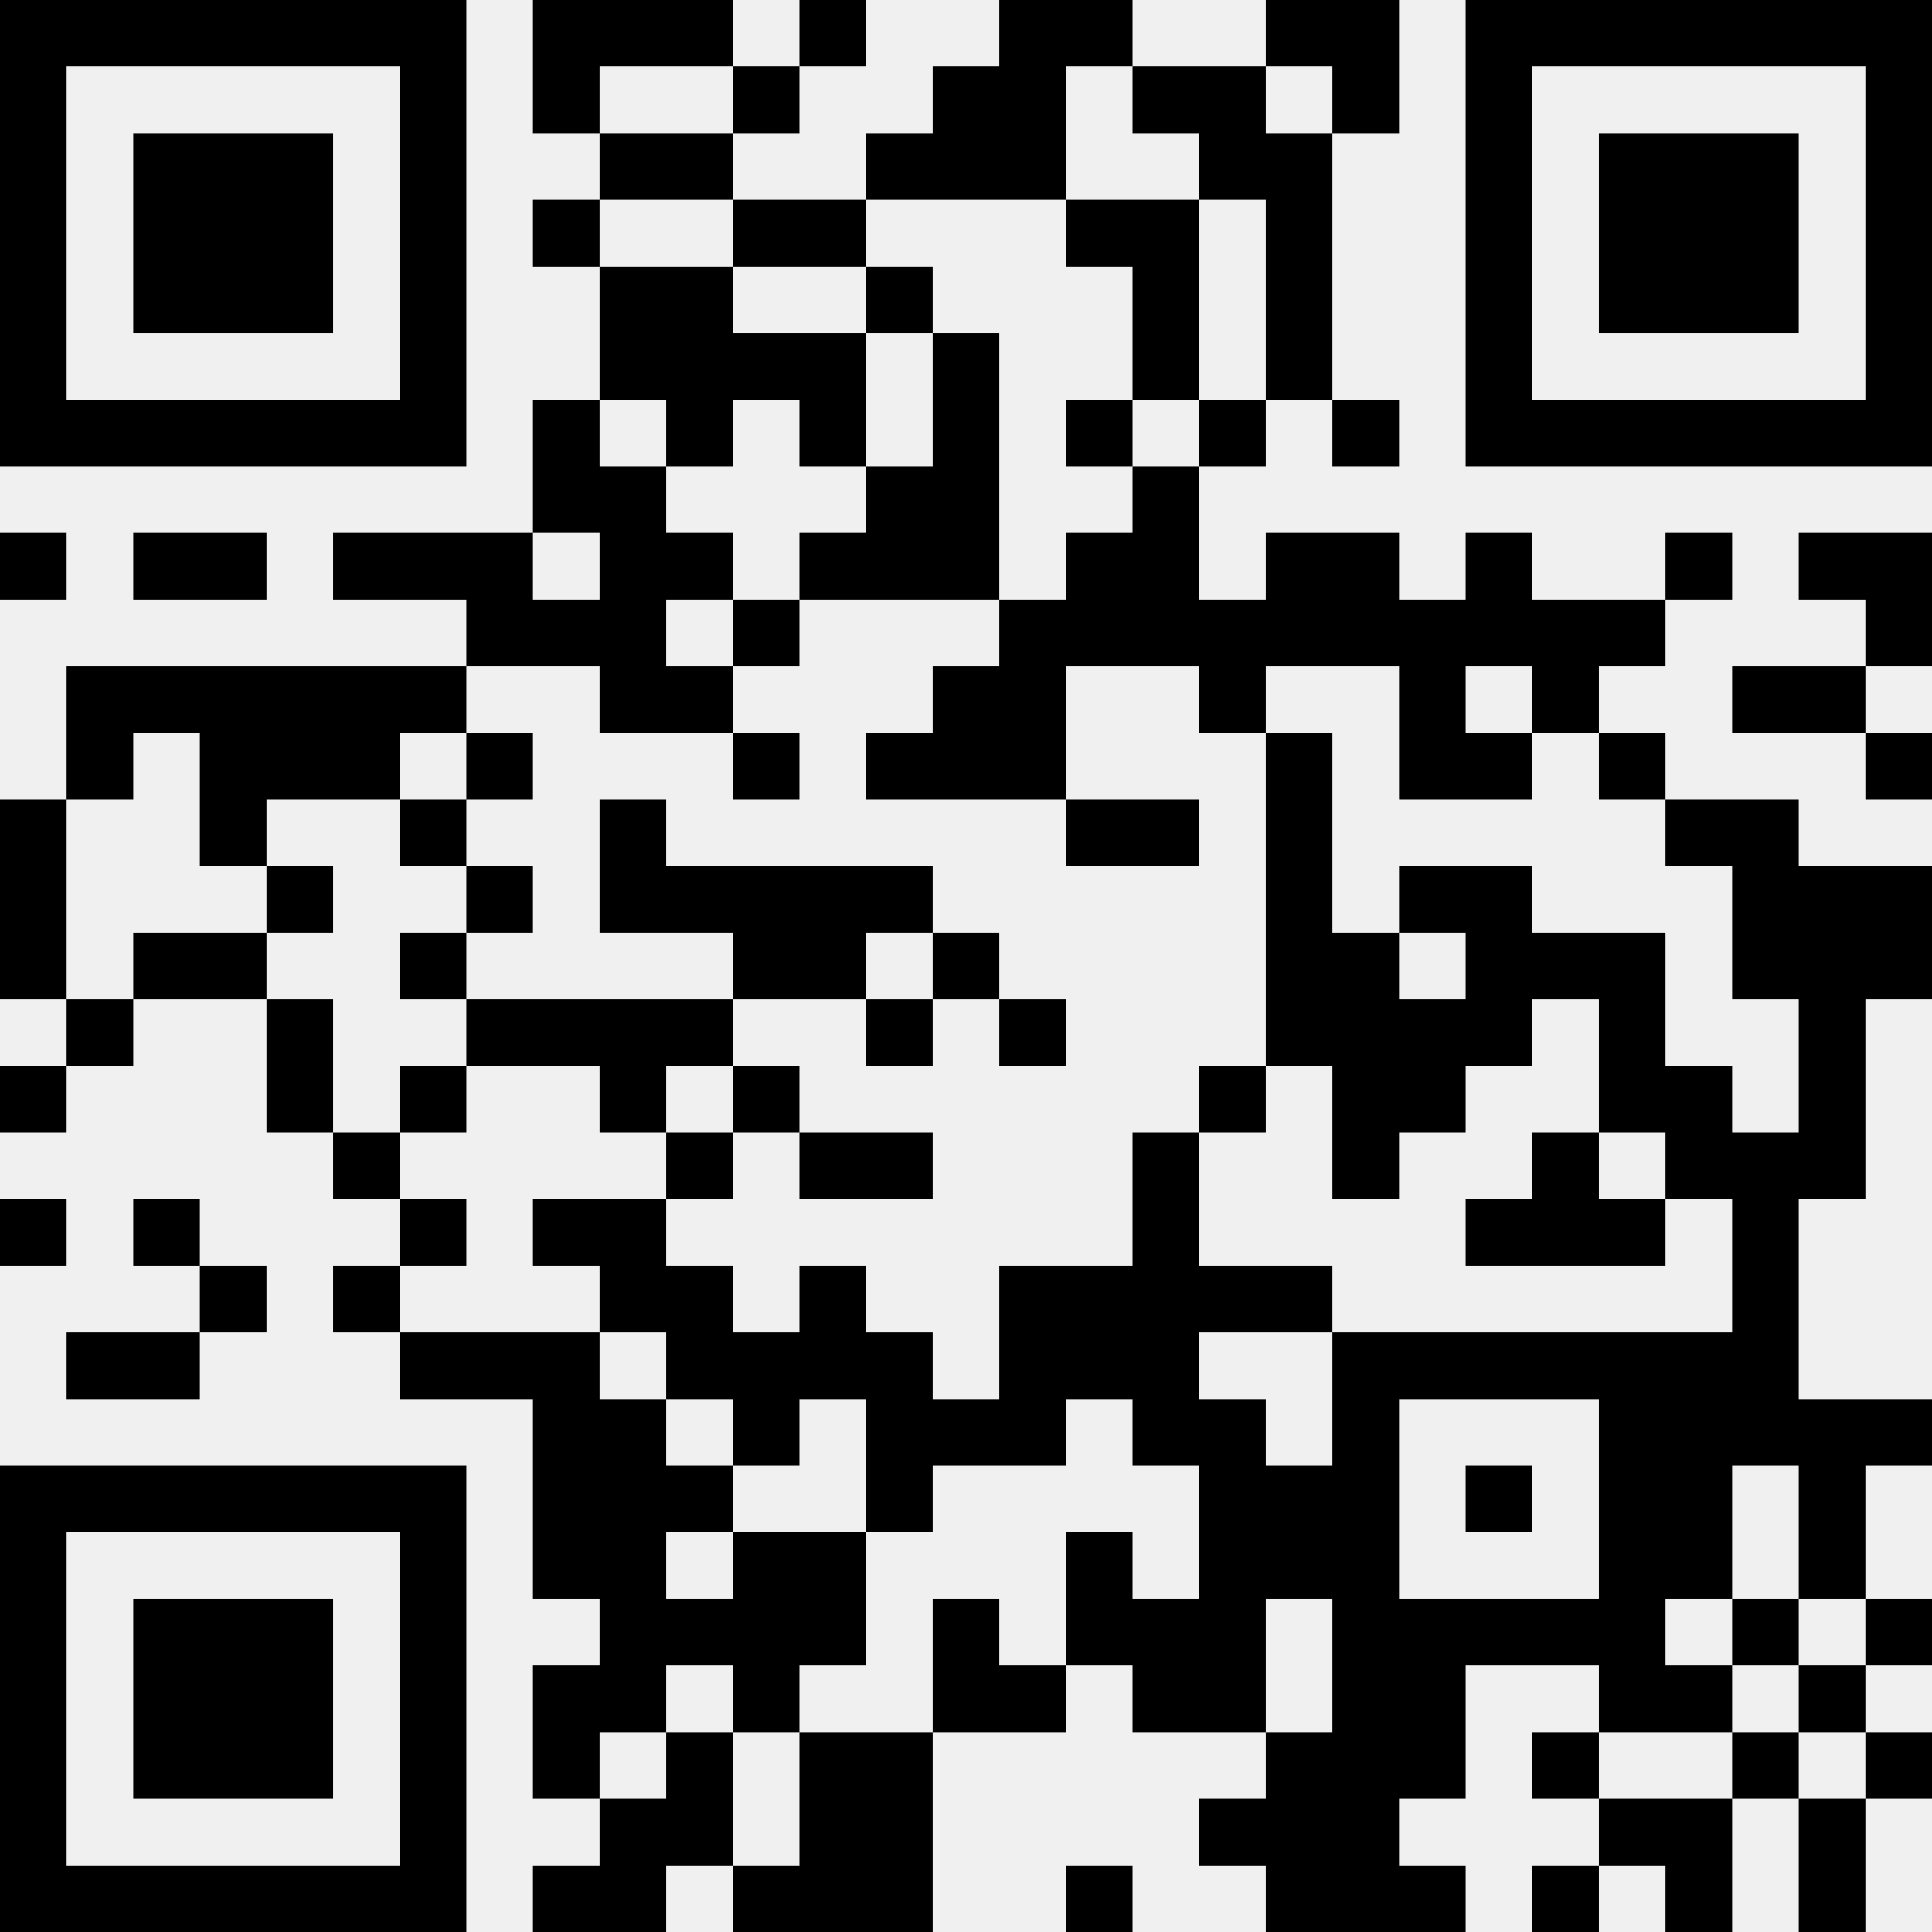
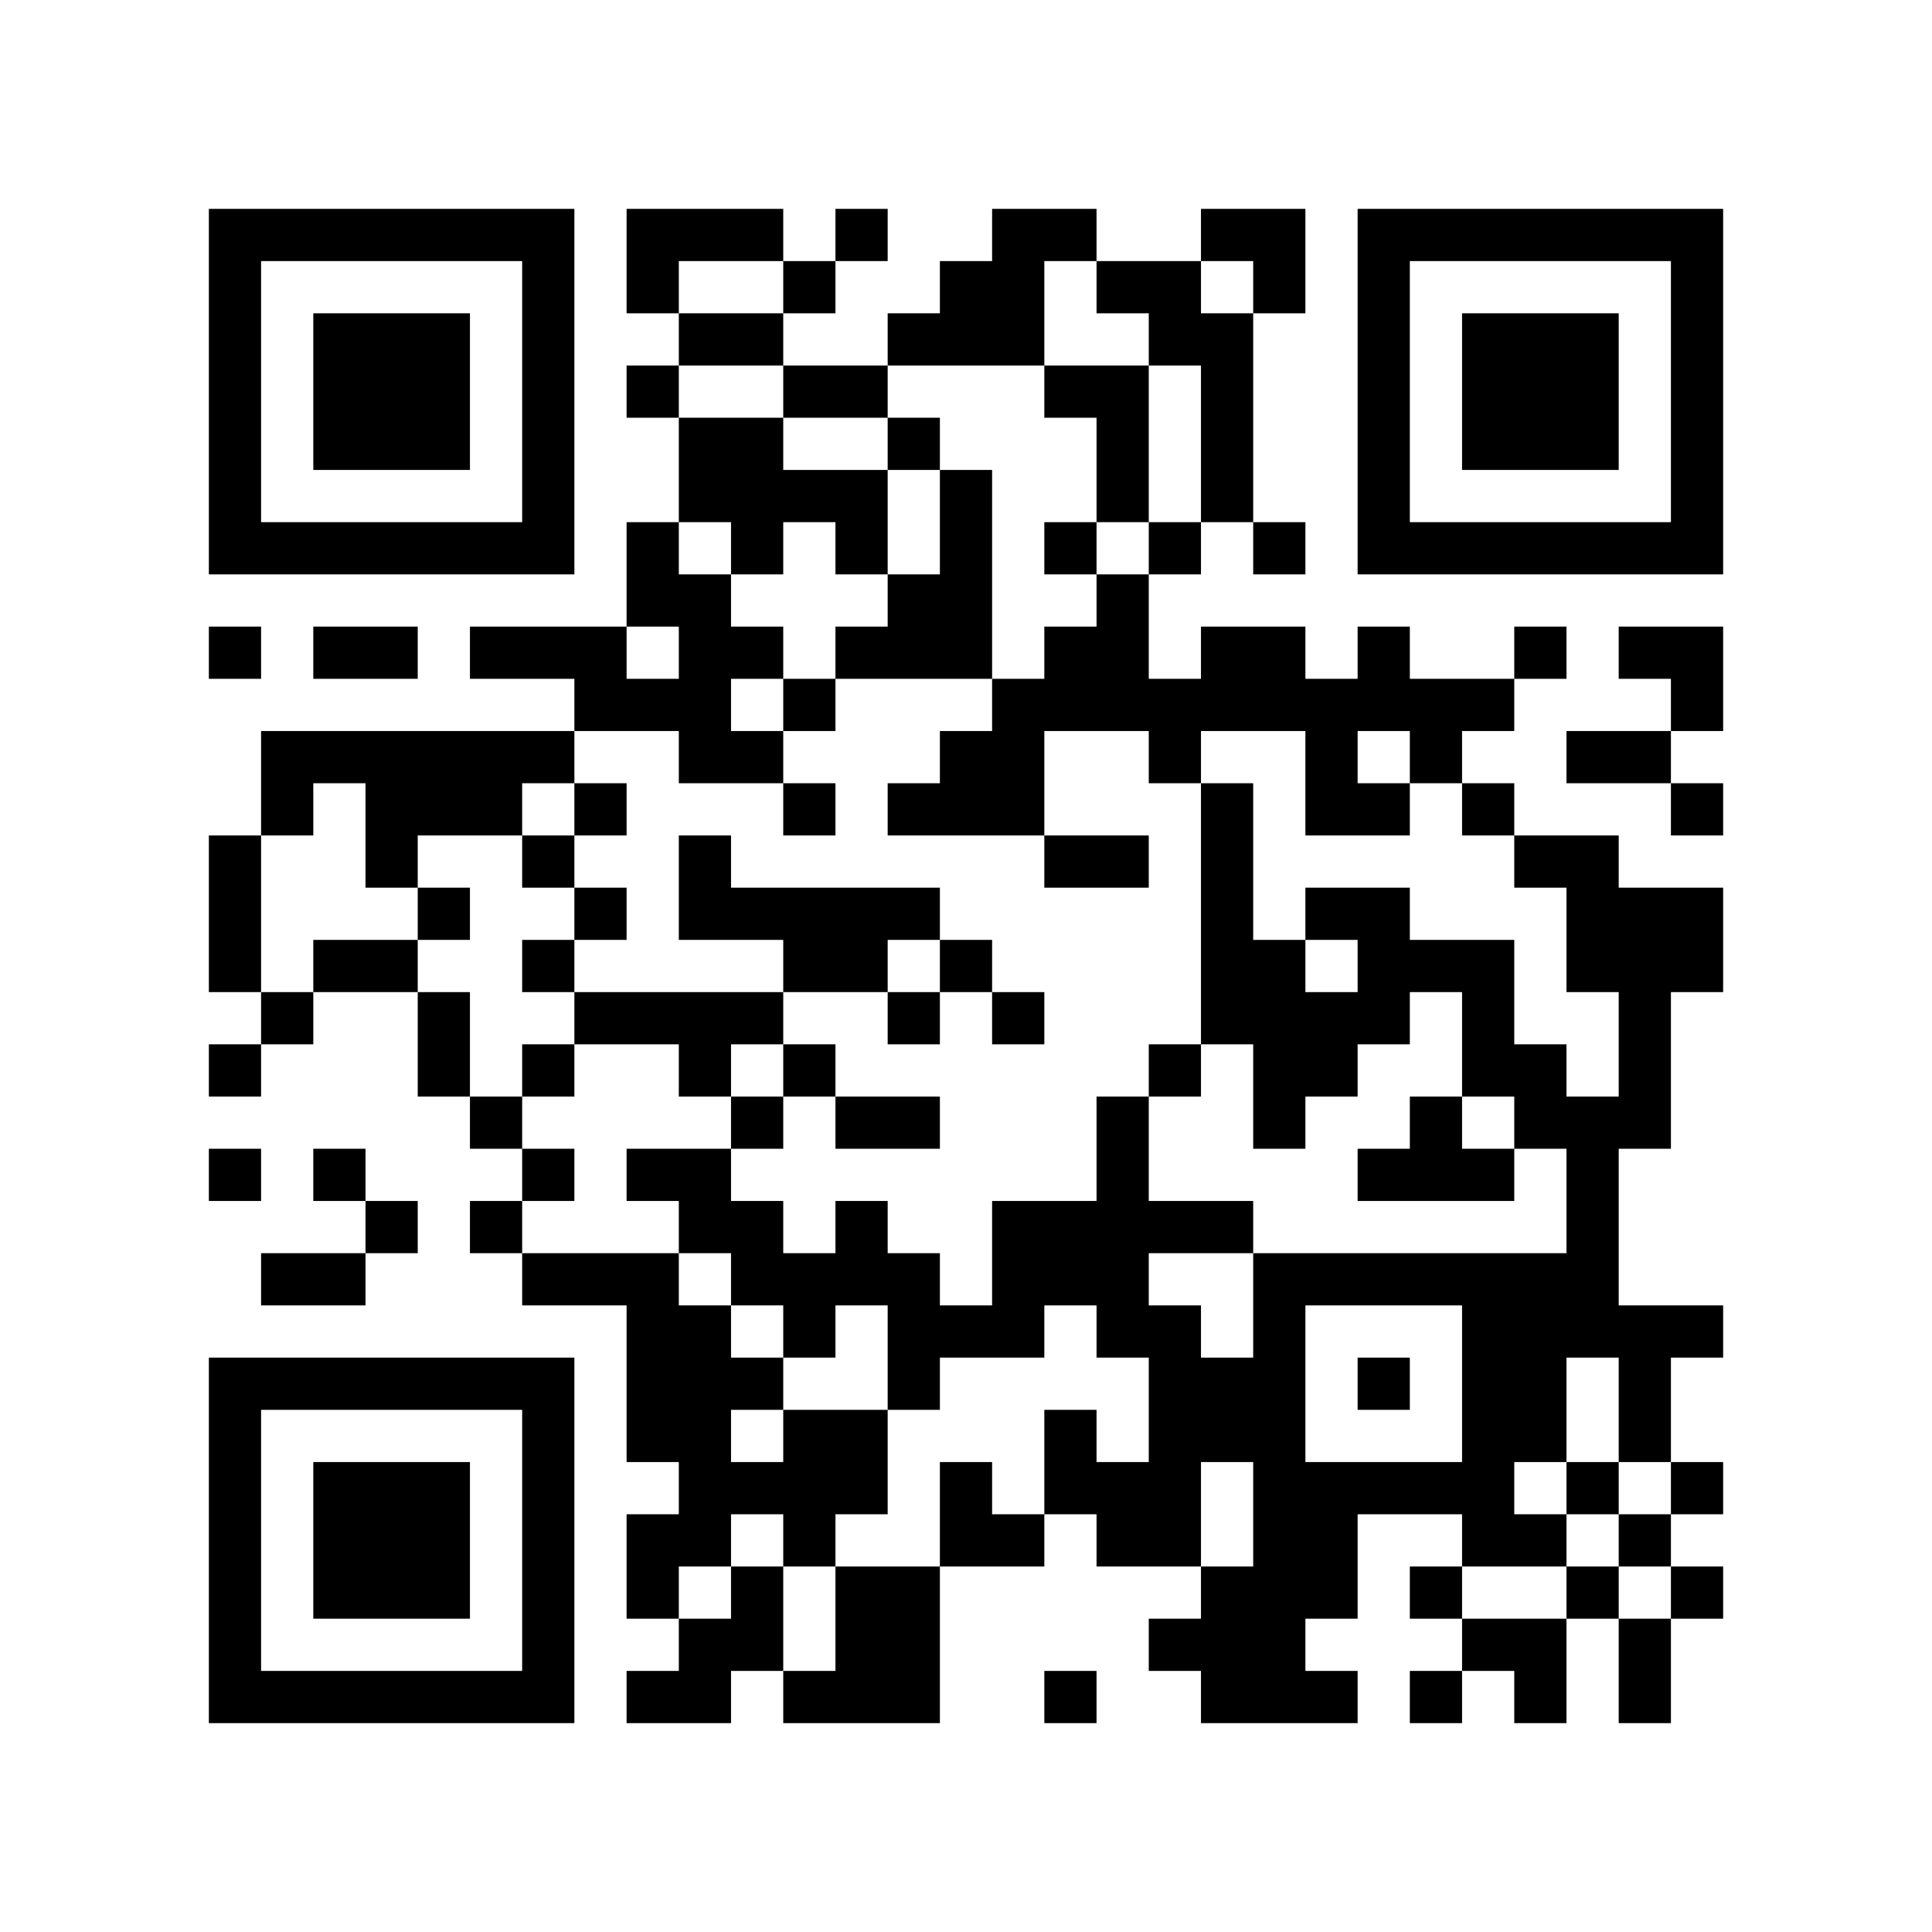
- <svg xmlns="http://www.w3.org/2000/svg" width="29mm" height="29mm" version="1.1" viewBox="0 0 29 29">
-   <path d="M0,0H1V1H0zM1,0H2V1H1zM2,0H3V1H2zM3,0H4V1H3zM4,0H5V1H4zM5,0H6V1H5zM6,0H7V1H6zM8,0H9V1H8zM9,0H10V1H9zM10,0H11V1H10zM12,0H13V1H12zM15,0H16V1H15zM16,0H17V1H16zM19,0H20V1H19zM20,0H21V1H20zM22,0H23V1H22zM23,0H24V1H23zM24,0H25V1H24zM25,0H26V1H25zM26,0H27V1H26zM27,0H28V1H27zM28,0H29V1H28zM0,1H1V2H0zM6,1H7V2H6zM8,1H9V2H8zM11,1H12V2H11zM14,1H15V2H14zM15,1H16V2H15zM17,1H18V2H17zM18,1H19V2H18zM20,1H21V2H20zM22,1H23V2H22zM28,1H29V2H28zM0,2H1V3H0zM2,2H3V3H2zM3,2H4V3H3zM4,2H5V3H4zM6,2H7V3H6zM9,2H10V3H9zM10,2H11V3H10zM13,2H14V3H13zM14,2H15V3H14zM15,2H16V3H15zM18,2H19V3H18zM19,2H20V3H19zM22,2H23V3H22zM24,2H25V3H24zM25,2H26V3H25zM26,2H27V3H26zM28,2H29V3H28zM0,3H1V4H0zM2,3H3V4H2zM3,3H4V4H3zM4,3H5V4H4zM6,3H7V4H6zM8,3H9V4H8zM11,3H12V4H11zM12,3H13V4H12zM16,3H17V4H16zM17,3H18V4H17zM19,3H20V4H19zM22,3H23V4H22zM24,3H25V4H24zM25,3H26V4H25zM26,3H27V4H26zM28,3H29V4H28zM0,4H1V5H0zM2,4H3V5H2zM3,4H4V5H3zM4,4H5V5H4zM6,4H7V5H6zM9,4H10V5H9zM10,4H11V5H10zM13,4H14V5H13zM17,4H18V5H17zM19,4H20V5H19zM22,4H23V5H22zM24,4H25V5H24zM25,4H26V5H25zM26,4H27V5H26zM28,4H29V5H28zM0,5H1V6H0zM6,5H7V6H6zM9,5H10V6H9zM10,5H11V6H10zM11,5H12V6H11zM12,5H13V6H12zM14,5H15V6H14zM17,5H18V6H17zM19,5H20V6H19zM22,5H23V6H22zM28,5H29V6H28zM0,6H1V7H0zM1,6H2V7H1zM2,6H3V7H2zM3,6H4V7H3zM4,6H5V7H4zM5,6H6V7H5zM6,6H7V7H6zM8,6H9V7H8zM10,6H11V7H10zM12,6H13V7H12zM14,6H15V7H14zM16,6H17V7H16zM18,6H19V7H18zM20,6H21V7H20zM22,6H23V7H22zM23,6H24V7H23zM24,6H25V7H24zM25,6H26V7H25zM26,6H27V7H26zM27,6H28V7H27zM28,6H29V7H28zM8,7H9V8H8zM9,7H10V8H9zM13,7H14V8H13zM14,7H15V8H14zM17,7H18V8H17zM0,8H1V9H0zM2,8H3V9H2zM3,8H4V9H3zM5,8H6V9H5zM6,8H7V9H6zM7,8H8V9H7zM9,8H10V9H9zM10,8H11V9H10zM12,8H13V9H12zM13,8H14V9H13zM14,8H15V9H14zM16,8H17V9H16zM17,8H18V9H17zM19,8H20V9H19zM20,8H21V9H20zM22,8H23V9H22zM25,8H26V9H25zM27,8H28V9H27zM28,8H29V9H28zM7,9H8V10H7zM8,9H9V10H8zM9,9H10V10H9zM11,9H12V10H11zM15,9H16V10H15zM16,9H17V10H16zM17,9H18V10H17zM18,9H19V10H18zM19,9H20V10H19zM20,9H21V10H20zM21,9H22V10H21zM22,9H23V10H22zM23,9H24V10H23zM24,9H25V10H24zM28,9H29V10H28zM1,10H2V11H1zM2,10H3V11H2zM3,10H4V11H3zM4,10H5V11H4zM5,10H6V11H5zM6,10H7V11H6zM9,10H10V11H9zM10,10H11V11H10zM14,10H15V11H14zM15,10H16V11H15zM18,10H19V11H18zM21,10H22V11H21zM23,10H24V11H23zM26,10H27V11H26zM27,10H28V11H27zM1,11H2V12H1zM3,11H4V12H3zM4,11H5V12H4zM5,11H6V12H5zM7,11H8V12H7zM11,11H12V12H11zM13,11H14V12H13zM14,11H15V12H14zM15,11H16V12H15zM19,11H20V12H19zM21,11H22V12H21zM22,11H23V12H22zM24,11H25V12H24zM28,11H29V12H28zM0,12H1V13H0zM3,12H4V13H3zM6,12H7V13H6zM9,12H10V13H9zM16,12H17V13H16zM17,12H18V13H17zM19,12H20V13H19zM25,12H26V13H25zM26,12H27V13H26zM0,13H1V14H0zM4,13H5V14H4zM7,13H8V14H7zM9,13H10V14H9zM10,13H11V14H10zM11,13H12V14H11zM12,13H13V14H12zM13,13H14V14H13zM19,13H20V14H19zM21,13H22V14H21zM22,13H23V14H22zM26,13H27V14H26zM27,13H28V14H27zM28,13H29V14H28zM0,14H1V15H0zM2,14H3V15H2zM3,14H4V15H3zM6,14H7V15H6zM11,14H12V15H11zM12,14H13V15H12zM14,14H15V15H14zM19,14H20V15H19zM20,14H21V15H20zM22,14H23V15H22zM23,14H24V15H23zM24,14H25V15H24zM26,14H27V15H26zM27,14H28V15H27zM28,14H29V15H28zM1,15H2V16H1zM4,15H5V16H4zM7,15H8V16H7zM8,15H9V16H8zM9,15H10V16H9zM10,15H11V16H10zM13,15H14V16H13zM15,15H16V16H15zM19,15H20V16H19zM20,15H21V16H20zM21,15H22V16H21zM22,15H23V16H22zM24,15H25V16H24zM27,15H28V16H27zM0,16H1V17H0zM4,16H5V17H4zM6,16H7V17H6zM9,16H10V17H9zM11,16H12V17H11zM18,16H19V17H18zM20,16H21V17H20zM21,16H22V17H21zM24,16H25V17H24zM25,16H26V17H25zM27,16H28V17H27zM5,17H6V18H5zM10,17H11V18H10zM12,17H13V18H12zM13,17H14V18H13zM17,17H18V18H17zM20,17H21V18H20zM23,17H24V18H23zM25,17H26V18H25zM26,17H27V18H26zM27,17H28V18H27zM0,18H1V19H0zM2,18H3V19H2zM6,18H7V19H6zM8,18H9V19H8zM9,18H10V19H9zM17,18H18V19H17zM22,18H23V19H22zM23,18H24V19H23zM24,18H25V19H24zM26,18H27V19H26zM3,19H4V20H3zM5,19H6V20H5zM9,19H10V20H9zM10,19H11V20H10zM12,19H13V20H12zM15,19H16V20H15zM16,19H17V20H16zM17,19H18V20H17zM18,19H19V20H18zM19,19H20V20H19zM26,19H27V20H26zM1,20H2V21H1zM2,20H3V21H2zM6,20H7V21H6zM7,20H8V21H7zM8,20H9V21H8zM10,20H11V21H10zM11,20H12V21H11zM12,20H13V21H12zM13,20H14V21H13zM15,20H16V21H15zM16,20H17V21H16zM17,20H18V21H17zM20,20H21V21H20zM21,20H22V21H21zM22,20H23V21H22zM23,20H24V21H23zM24,20H25V21H24zM25,20H26V21H25zM26,20H27V21H26zM8,21H9V22H8zM9,21H10V22H9zM11,21H12V22H11zM13,21H14V22H13zM14,21H15V22H14zM15,21H16V22H15zM17,21H18V22H17zM18,21H19V22H18zM20,21H21V22H20zM24,21H25V22H24zM25,21H26V22H25zM26,21H27V22H26zM27,21H28V22H27zM28,21H29V22H28zM0,22H1V23H0zM1,22H2V23H1zM2,22H3V23H2zM3,22H4V23H3zM4,22H5V23H4zM5,22H6V23H5zM6,22H7V23H6zM8,22H9V23H8zM9,22H10V23H9zM10,22H11V23H10zM13,22H14V23H13zM18,22H19V23H18zM19,22H20V23H19zM20,22H21V23H20zM22,22H23V23H22zM24,22H25V23H24zM25,22H26V23H25zM27,22H28V23H27zM0,23H1V24H0zM6,23H7V24H6zM8,23H9V24H8zM9,23H10V24H9zM11,23H12V24H11zM12,23H13V24H12zM16,23H17V24H16zM18,23H19V24H18zM19,23H20V24H19zM20,23H21V24H20zM24,23H25V24H24zM25,23H26V24H25zM27,23H28V24H27zM0,24H1V25H0zM2,24H3V25H2zM3,24H4V25H3zM4,24H5V25H4zM6,24H7V25H6zM9,24H10V25H9zM10,24H11V25H10zM11,24H12V25H11zM12,24H13V25H12zM14,24H15V25H14zM16,24H17V25H16zM17,24H18V25H17zM18,24H19V25H18zM20,24H21V25H20zM21,24H22V25H21zM22,24H23V25H22zM23,24H24V25H23zM24,24H25V25H24zM26,24H27V25H26zM28,24H29V25H28zM0,25H1V26H0zM2,25H3V26H2zM3,25H4V26H3zM4,25H5V26H4zM6,25H7V26H6zM8,25H9V26H8zM9,25H10V26H9zM11,25H12V26H11zM14,25H15V26H14zM15,25H16V26H15zM17,25H18V26H17zM18,25H19V26H18zM20,25H21V26H20zM21,25H22V26H21zM24,25H25V26H24zM25,25H26V26H25zM27,25H28V26H27zM0,26H1V27H0zM2,26H3V27H2zM3,26H4V27H3zM4,26H5V27H4zM6,26H7V27H6zM8,26H9V27H8zM10,26H11V27H10zM12,26H13V27H12zM13,26H14V27H13zM19,26H20V27H19zM20,26H21V27H20zM21,26H22V27H21zM23,26H24V27H23zM26,26H27V27H26zM28,26H29V27H28zM0,27H1V28H0zM6,27H7V28H6zM9,27H10V28H9zM10,27H11V28H10zM12,27H13V28H12zM13,27H14V28H13zM18,27H19V28H18zM19,27H20V28H19zM20,27H21V28H20zM24,27H25V28H24zM25,27H26V28H25zM27,27H28V28H27zM0,28H1V29H0zM1,28H2V29H1zM2,28H3V29H2zM3,28H4V29H3zM4,28H5V29H4zM5,28H6V29H5zM6,28H7V29H6zM8,28H9V29H8zM9,28H10V29H9zM11,28H12V29H11zM12,28H13V29H12zM13,28H14V29H13zM16,28H17V29H16zM19,28H20V29H19zM20,28H21V29H20zM21,28H22V29H21zM23,28H24V29H23zM25,28H26V29H25zM27,28H28V29H27z" id="qr-path" fill="#000000" fill-opacity="1" fill-rule="nonzero" stroke="none" />
+ <svg xmlns="http://www.w3.org/2000/svg" width="148mm" height="148mm" version="1.1" viewBox="0 0 148 148">
+   <rect fill="white" x="0" y="0" width="100%" height="100%" />
+   <path d="M16,16H20V20H16zM20,16H24V20H20zM24,16H28V20H24zM28,16H32V20H28zM32,16H36V20H32zM36,16H40V20H36zM40,16H44V20H40zM48,16H52V20H48zM52,16H56V20H52zM56,16H60V20H56zM64,16H68V20H64zM76,16H80V20H76zM80,16H84V20H80zM92,16H96V20H92zM96,16H100V20H96zM104,16H108V20H104zM108,16H112V20H108zM112,16H116V20H112zM116,16H120V20H116zM120,16H124V20H120zM124,16H128V20H124zM128,16H132V20H128zM16,20H20V24H16zM40,20H44V24H40zM48,20H52V24H48zM60,20H64V24H60zM72,20H76V24H72zM76,20H80V24H76zM84,20H88V24H84zM88,20H92V24H88zM96,20H100V24H96zM104,20H108V24H104zM128,20H132V24H128zM16,24H20V28H16zM24,24H28V28H24zM28,24H32V28H28zM32,24H36V28H32zM40,24H44V28H40zM52,24H56V28H52zM56,24H60V28H56zM68,24H72V28H68zM72,24H76V28H72zM76,24H80V28H76zM88,24H92V28H88zM92,24H96V28H92zM104,24H108V28H104zM112,24H116V28H112zM116,24H120V28H116zM120,24H124V28H120zM128,24H132V28H128zM16,28H20V32H16zM24,28H28V32H24zM28,28H32V32H28zM32,28H36V32H32zM40,28H44V32H40zM48,28H52V32H48zM60,28H64V32H60zM64,28H68V32H64zM80,28H84V32H80zM84,28H88V32H84zM92,28H96V32H92zM104,28H108V32H104zM112,28H116V32H112zM116,28H120V32H116zM120,28H124V32H120zM128,28H132V32H128zM16,32H20V36H16zM24,32H28V36H24zM28,32H32V36H28zM32,32H36V36H32zM40,32H44V36H40zM52,32H56V36H52zM56,32H60V36H56zM68,32H72V36H68zM84,32H88V36H84zM92,32H96V36H92zM104,32H108V36H104zM112,32H116V36H112zM116,32H120V36H116zM120,32H124V36H120zM128,32H132V36H128zM16,36H20V40H16zM40,36H44V40H40zM52,36H56V40H52zM56,36H60V40H56zM60,36H64V40H60zM64,36H68V40H64zM72,36H76V40H72zM84,36H88V40H84zM92,36H96V40H92zM104,36H108V40H104zM128,36H132V40H128zM16,40H20V44H16zM20,40H24V44H20zM24,40H28V44H24zM28,40H32V44H28zM32,40H36V44H32zM36,40H40V44H36zM40,40H44V44H40zM48,40H52V44H48zM56,40H60V44H56zM64,40H68V44H64zM72,40H76V44H72zM80,40H84V44H80zM88,40H92V44H88zM96,40H100V44H96zM104,40H108V44H104zM108,40H112V44H108zM112,40H116V44H112zM116,40H120V44H116zM120,40H124V44H120zM124,40H128V44H124zM128,40H132V44H128zM48,44H52V48H48zM52,44H56V48H52zM68,44H72V48H68zM72,44H76V48H72zM84,44H88V48H84zM16,48H20V52H16zM24,48H28V52H24zM28,48H32V52H28zM36,48H40V52H36zM40,48H44V52H40zM44,48H48V52H44zM52,48H56V52H52zM56,48H60V52H56zM64,48H68V52H64zM68,48H72V52H68zM72,48H76V52H72zM80,48H84V52H80zM84,48H88V52H84zM92,48H96V52H92zM96,48H100V52H96zM104,48H108V52H104zM116,48H120V52H116zM124,48H128V52H124zM128,48H132V52H128zM44,52H48V56H44zM48,52H52V56H48zM52,52H56V56H52zM60,52H64V56H60zM76,52H80V56H76zM80,52H84V56H80zM84,52H88V56H84zM88,52H92V56H88zM92,52H96V56H92zM96,52H100V56H96zM100,52H104V56H100zM104,52H108V56H104zM108,52H112V56H108zM112,52H116V56H112zM128,52H132V56H128zM20,56H24V60H20zM24,56H28V60H24zM28,56H32V60H28zM32,56H36V60H32zM36,56H40V60H36zM40,56H44V60H40zM52,56H56V60H52zM56,56H60V60H56zM72,56H76V60H72zM76,56H80V60H76zM88,56H92V60H88zM100,56H104V60H100zM108,56H112V60H108zM120,56H124V60H120zM124,56H128V60H124zM20,60H24V64H20zM28,60H32V64H28zM32,60H36V64H32zM36,60H40V64H36zM44,60H48V64H44zM60,60H64V64H60zM68,60H72V64H68zM72,60H76V64H72zM76,60H80V64H76zM92,60H96V64H92zM100,60H104V64H100zM104,60H108V64H104zM112,60H116V64H112zM128,60H132V64H128zM16,64H20V68H16zM28,64H32V68H28zM40,64H44V68H40zM52,64H56V68H52zM80,64H84V68H80zM84,64H88V68H84zM92,64H96V68H92zM116,64H120V68H116zM120,64H124V68H120zM16,68H20V72H16zM32,68H36V72H32zM44,68H48V72H44zM52,68H56V72H52zM56,68H60V72H56zM60,68H64V72H60zM64,68H68V72H64zM68,68H72V72H68zM92,68H96V72H92zM100,68H104V72H100zM104,68H108V72H104zM120,68H124V72H120zM124,68H128V72H124zM128,68H132V72H128zM16,72H20V76H16zM24,72H28V76H24zM28,72H32V76H28zM40,72H44V76H40zM60,72H64V76H60zM64,72H68V76H64zM72,72H76V76H72zM92,72H96V76H92zM96,72H100V76H96zM104,72H108V76H104zM108,72H112V76H108zM112,72H116V76H112zM120,72H124V76H120zM124,72H128V76H124zM128,72H132V76H128zM20,76H24V80H20zM32,76H36V80H32zM44,76H48V80H44zM48,76H52V80H48zM52,76H56V80H52zM56,76H60V80H56zM68,76H72V80H68zM76,76H80V80H76zM92,76H96V80H92zM96,76H100V80H96zM100,76H104V80H100zM104,76H108V80H104zM112,76H116V80H112zM124,76H128V80H124zM16,80H20V84H16zM32,80H36V84H32zM40,80H44V84H40zM52,80H56V84H52zM60,80H64V84H60zM88,80H92V84H88zM96,80H100V84H96zM100,80H104V84H100zM112,80H116V84H112zM116,80H120V84H116zM124,80H128V84H124zM36,84H40V88H36zM56,84H60V88H56zM64,84H68V88H64zM68,84H72V88H68zM84,84H88V88H84zM96,84H100V88H96zM108,84H112V88H108zM116,84H120V88H116zM120,84H124V88H120zM124,84H128V88H124zM16,88H20V92H16zM24,88H28V92H24zM40,88H44V92H40zM48,88H52V92H48zM52,88H56V92H52zM84,88H88V92H84zM104,88H108V92H104zM108,88H112V92H108zM112,88H116V92H112zM120,88H124V92H120zM28,92H32V96H28zM36,92H40V96H36zM52,92H56V96H52zM56,92H60V96H56zM64,92H68V96H64zM76,92H80V96H76zM80,92H84V96H80zM84,92H88V96H84zM88,92H92V96H88zM92,92H96V96H92zM120,92H124V96H120zM20,96H24V100H20zM24,96H28V100H24zM40,96H44V100H40zM44,96H48V100H44zM48,96H52V100H48zM56,96H60V100H56zM60,96H64V100H60zM64,96H68V100H64zM68,96H72V100H68zM76,96H80V100H76zM80,96H84V100H80zM84,96H88V100H84zM96,96H100V100H96zM100,96H104V100H100zM104,96H108V100H104zM108,96H112V100H108zM112,96H116V100H112zM116,96H120V100H116zM120,96H124V100H120zM48,100H52V104H48zM52,100H56V104H52zM60,100H64V104H60zM68,100H72V104H68zM72,100H76V104H72zM76,100H80V104H76zM84,100H88V104H84zM88,100H92V104H88zM96,100H100V104H96zM112,100H116V104H112zM116,100H120V104H116zM120,100H124V104H120zM124,100H128V104H124zM128,100H132V104H128zM16,104H20V108H16zM20,104H24V108H20zM24,104H28V108H24zM28,104H32V108H28zM32,104H36V108H32zM36,104H40V108H36zM40,104H44V108H40zM48,104H52V108H48zM52,104H56V108H52zM56,104H60V108H56zM68,104H72V108H68zM88,104H92V108H88zM92,104H96V108H92zM96,104H100V108H96zM104,104H108V108H104zM112,104H116V108H112zM116,104H120V108H116zM124,104H128V108H124zM16,108H20V112H16zM40,108H44V112H40zM48,108H52V112H48zM52,108H56V112H52zM60,108H64V112H60zM64,108H68V112H64zM80,108H84V112H80zM88,108H92V112H88zM92,108H96V112H92zM96,108H100V112H96zM112,108H116V112H112zM116,108H120V112H116zM124,108H128V112H124zM16,112H20V116H16zM24,112H28V116H24zM28,112H32V116H28zM32,112H36V116H32zM40,112H44V116H40zM52,112H56V116H52zM56,112H60V116H56zM60,112H64V116H60zM64,112H68V116H64zM72,112H76V116H72zM80,112H84V116H80zM84,112H88V116H84zM88,112H92V116H88zM96,112H100V116H96zM100,112H104V116H100zM104,112H108V116H104zM108,112H112V116H108zM112,112H116V116H112zM120,112H124V116H120zM128,112H132V116H128zM16,116H20V120H16zM24,116H28V120H24zM28,116H32V120H28zM32,116H36V120H32zM40,116H44V120H40zM48,116H52V120H48zM52,116H56V120H52zM60,116H64V120H60zM72,116H76V120H72zM76,116H80V120H76zM84,116H88V120H84zM88,116H92V120H88zM96,116H100V120H96zM100,116H104V120H100zM112,116H116V120H112zM116,116H120V120H116zM124,116H128V120H124zM16,120H20V124H16zM24,120H28V124H24zM28,120H32V124H28zM32,120H36V124H32zM40,120H44V124H40zM48,120H52V124H48zM56,120H60V124H56zM64,120H68V124H64zM68,120H72V124H68zM92,120H96V124H92zM96,120H100V124H96zM100,120H104V124H100zM108,120H112V124H108zM120,120H124V124H120zM128,120H132V124H128zM16,124H20V128H16zM40,124H44V128H40zM52,124H56V128H52zM56,124H60V128H56zM64,124H68V128H64zM68,124H72V128H68zM88,124H92V128H88zM92,124H96V128H92zM96,124H100V128H96zM112,124H116V128H112zM116,124H120V128H116zM124,124H128V128H124zM16,128H20V132H16zM20,128H24V132H20zM24,128H28V132H24zM28,128H32V132H28zM32,128H36V132H32zM36,128H40V132H36zM40,128H44V132H40zM48,128H52V132H48zM52,128H56V132H52zM60,128H64V132H60zM64,128H68V132H64zM68,128H72V132H68zM80,128H84V132H80zM92,128H96V132H92zM96,128H100V132H96zM100,128H104V132H100zM108,128H112V132H108zM116,128H120V132H116zM124,128H128V132H124z" id="qr-path" fill="#000000" fill-opacity="1" fill-rule="nonzero" stroke="none" />
</svg>
